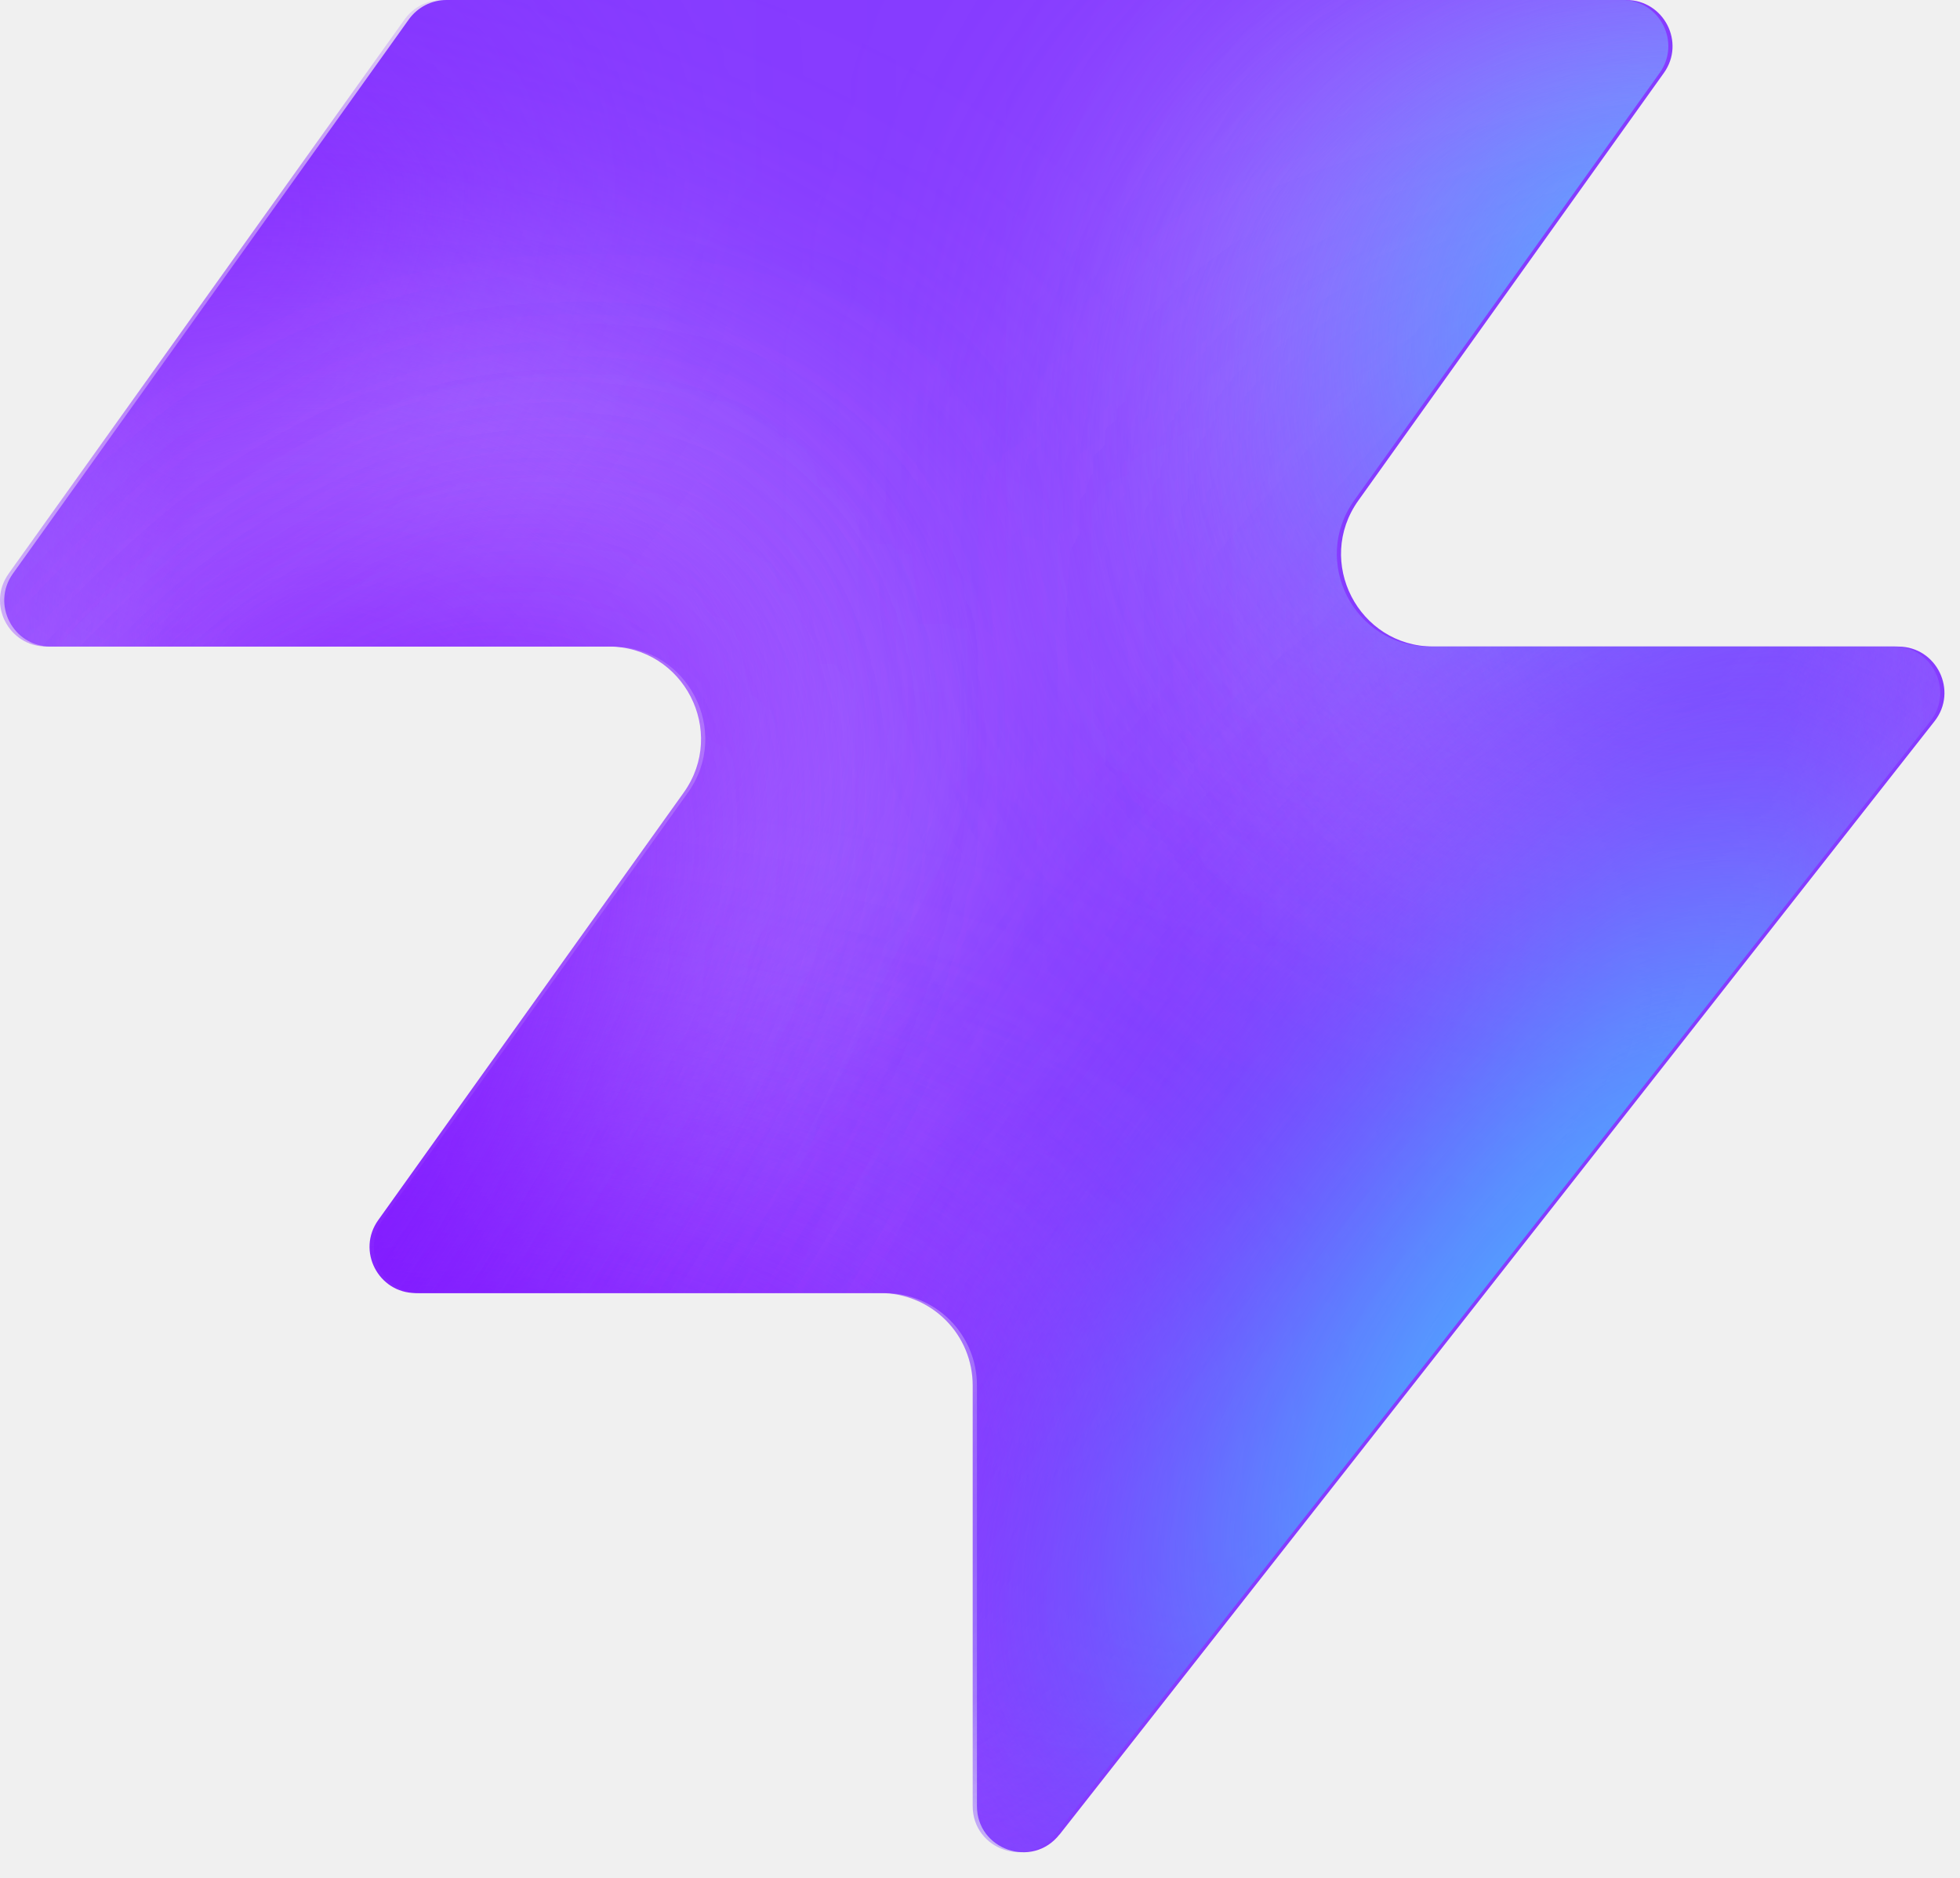
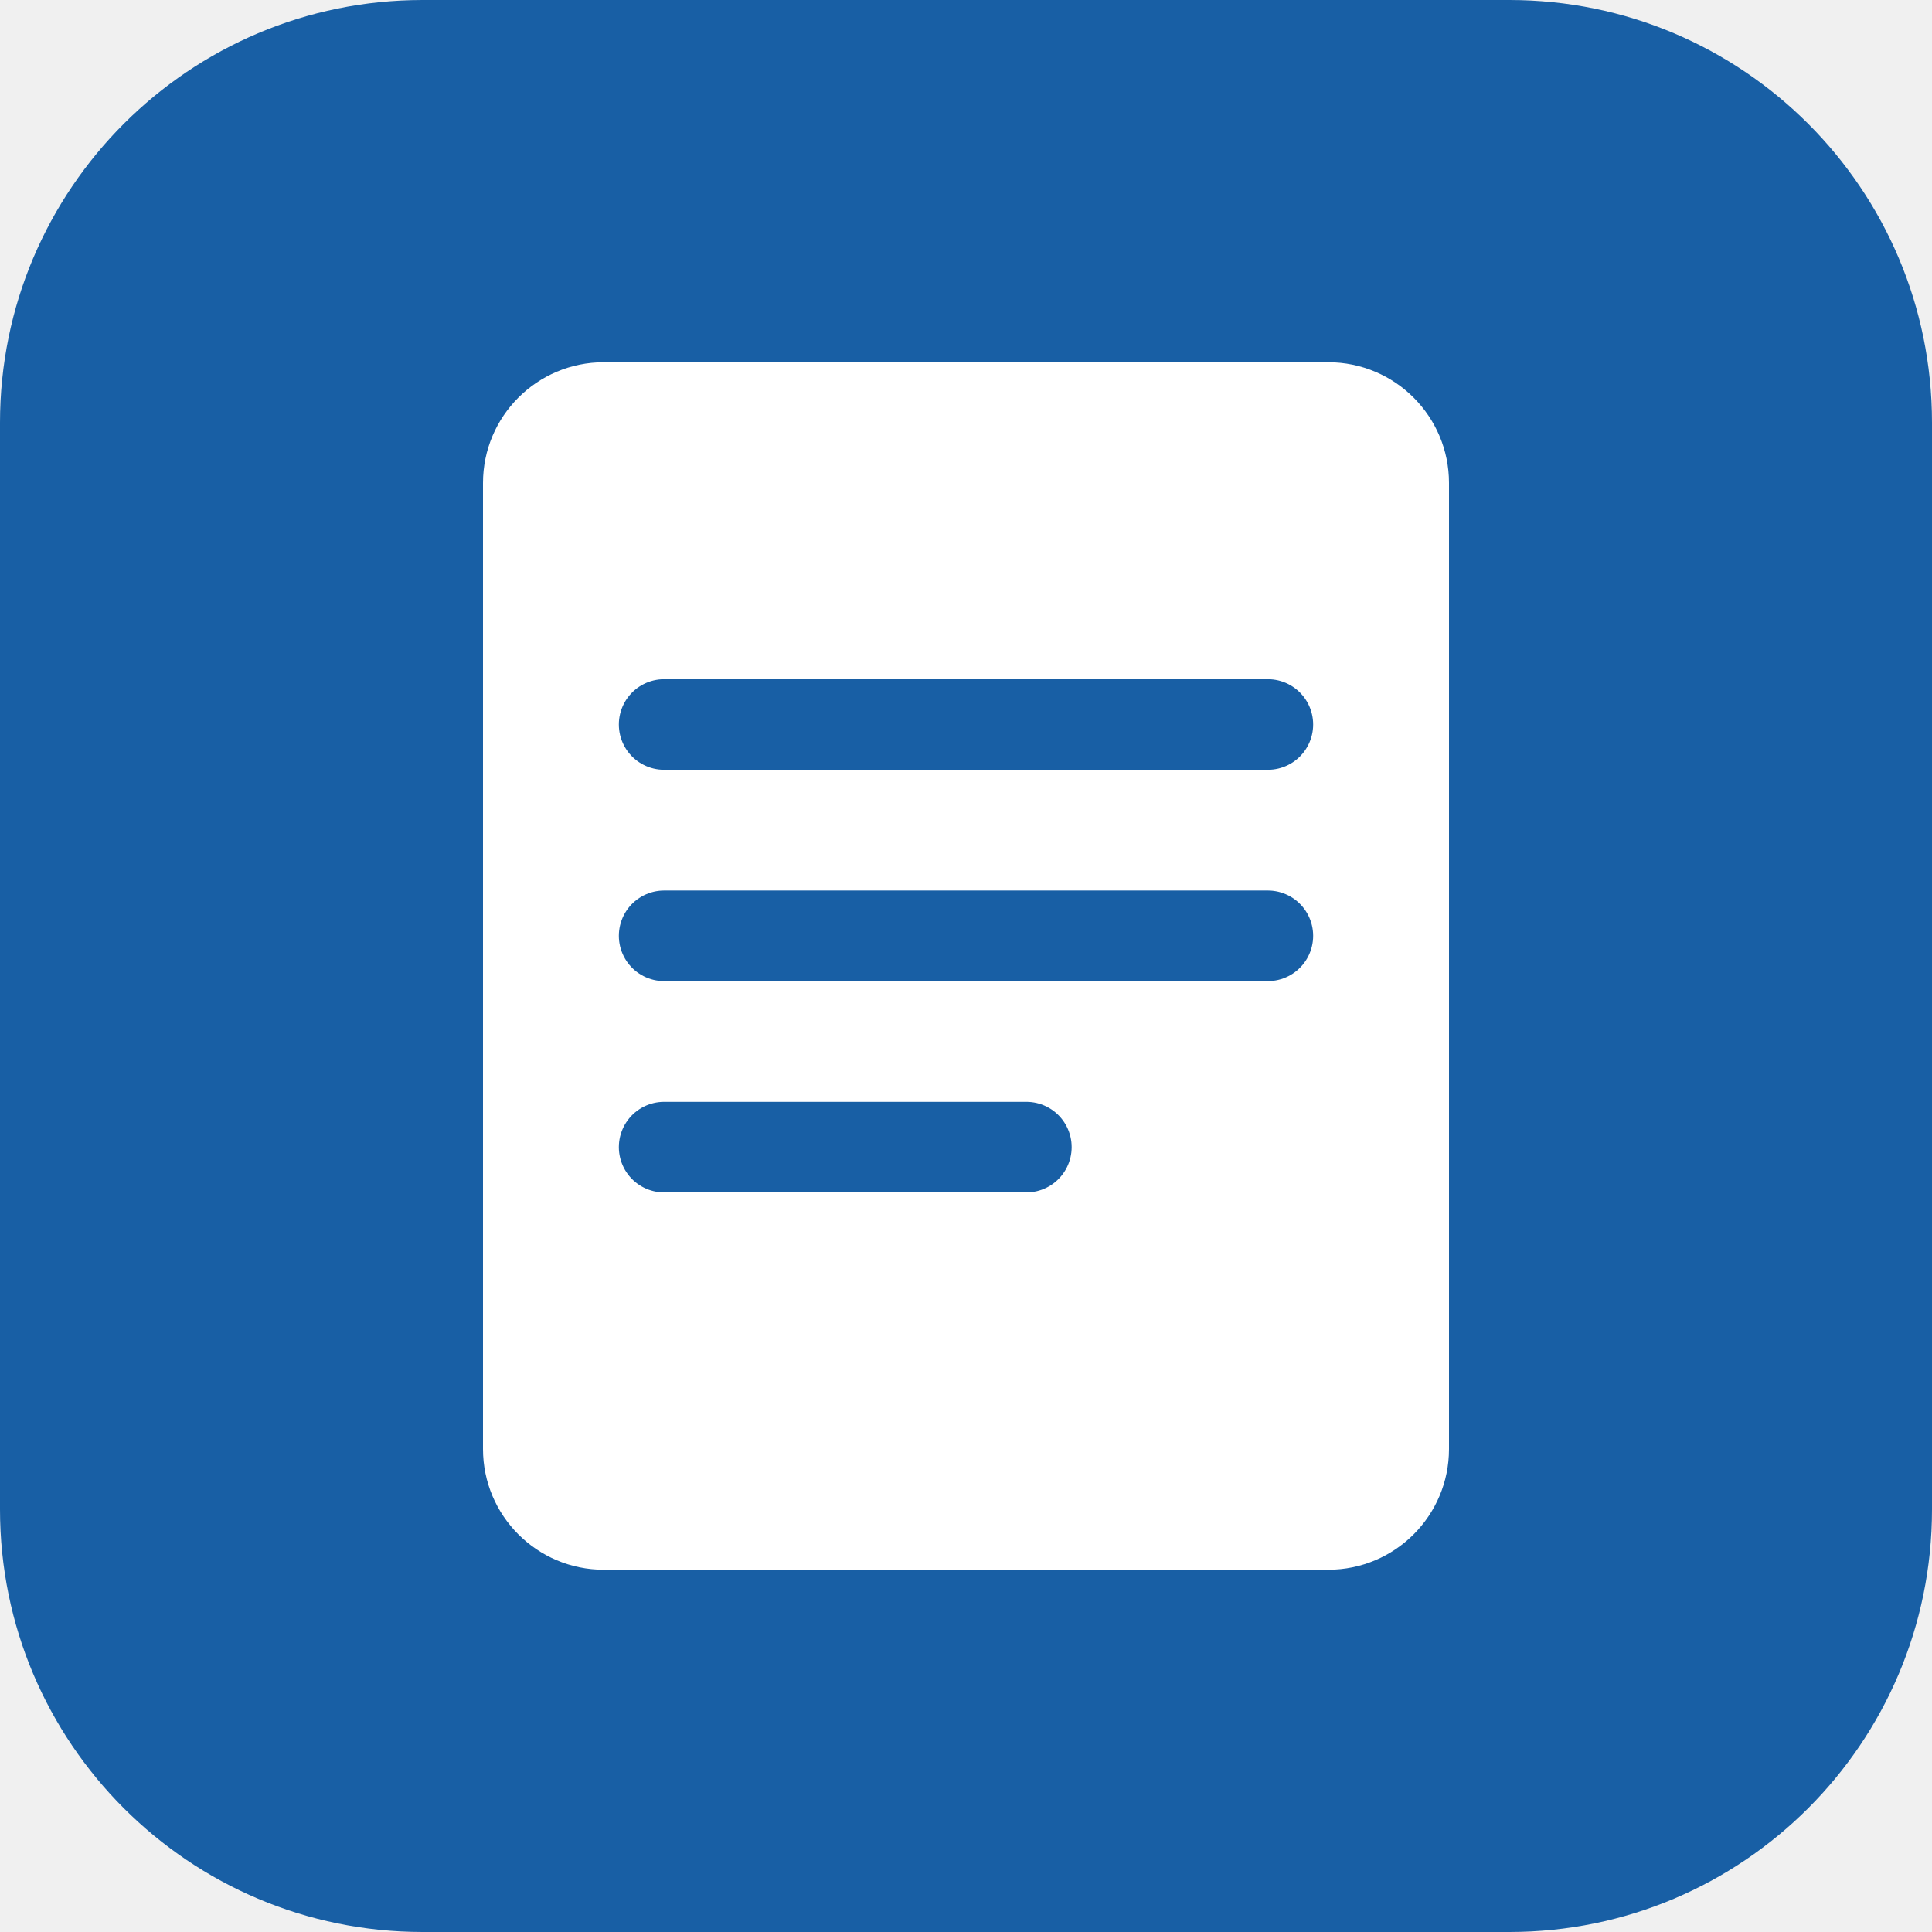
- <svg xmlns="http://www.w3.org/2000/svg" width="48" height="46" fill="none" viewBox="0 0 48 46">
-   <path fill="#863bff" d="M25.946 44.938c-.664.845-2.021.375-2.021-.698V33.937a2.26 2.26 0 0 0-2.262-2.262H10.287c-.92 0-1.456-1.04-.92-1.788l7.48-10.471c1.07-1.497 0-3.578-1.842-3.578H1.237c-.92 0-1.456-1.04-.92-1.788L10.013.474c.214-.297.556-.474.92-.474h28.894c.92 0 1.456 1.04.92 1.788l-7.48 10.471c-1.07 1.498 0 3.579 1.842 3.579h11.377c.943 0 1.473 1.088.89 1.83L25.947 44.94z" style="fill:#863bff;fill:color(display-p3 .525 .23 1);fill-opacity:1" />
-   <mask id="a" width="48" height="46" x="0" y="0" maskUnits="userSpaceOnUse" style="mask-type:alpha">
-     <path fill="#000" d="M25.842 44.938c-.664.844-2.021.375-2.021-.698V33.937a2.26 2.26 0 0 0-2.262-2.262H10.183c-.92 0-1.456-1.04-.92-1.788l7.48-10.471c1.07-1.498 0-3.579-1.842-3.579H1.133c-.92 0-1.456-1.04-.92-1.787L9.91.473c.214-.297.556-.474.92-.474h28.894c.92 0 1.456 1.04.92 1.788l-7.48 10.471c-1.07 1.498 0 3.578 1.842 3.578h11.377c.943 0 1.473 1.088.89 1.832L25.843 44.94z" style="fill:#000;fill-opacity:1" />
-   </mask>
-   <g mask="url(#a)">
-     <g filter="url(#b)">
-       <ellipse cx="5.508" cy="14.704" fill="#ede6ff" rx="5.508" ry="14.704" style="fill:#ede6ff;fill:color(display-p3 .927 .903 1);fill-opacity:1" transform="matrix(.00324 1 1 -.00324 -4.47 31.516)" />
-     </g>
-     <g filter="url(#c)">
-       <ellipse cx="10.399" cy="29.851" fill="#ede6ff" rx="10.399" ry="29.851" style="fill:#ede6ff;fill:color(display-p3 .927 .903 1);fill-opacity:1" transform="matrix(.00324 1 1 -.00324 -39.328 7.883)" />
-     </g>
-     <g filter="url(#d)">
-       <ellipse cx="5.508" cy="30.487" fill="#7e14ff" rx="5.508" ry="30.487" style="fill:#7e14ff;fill:color(display-p3 .492 .077 1);fill-opacity:1" transform="rotate(89.814 -25.913 -14.639)scale(1 -1)" />
-     </g>
-     <g filter="url(#e)">
-       <ellipse cx="5.508" cy="30.599" fill="#7e14ff" rx="5.508" ry="30.599" style="fill:#7e14ff;fill:color(display-p3 .492 .077 1);fill-opacity:1" transform="rotate(89.814 -32.644 -3.334)scale(1 -1)" />
-     </g>
-     <g filter="url(#f)">
-       <ellipse cx="5.508" cy="30.599" fill="#7e14ff" rx="5.508" ry="30.599" style="fill:#7e14ff;fill:color(display-p3 .492 .077 1);fill-opacity:1" transform="matrix(.00324 1 1 -.00324 -34.34 30.47)" />
-     </g>
-     <g filter="url(#g)">
-       <ellipse cx="14.072" cy="22.078" fill="#ede6ff" rx="14.072" ry="22.078" style="fill:#ede6ff;fill:color(display-p3 .927 .903 1);fill-opacity:1" transform="rotate(93.35 24.506 48.493)scale(-1 1)" />
-     </g>
-     <g filter="url(#h)">
-       <ellipse cx="3.47" cy="21.501" fill="#7e14ff" rx="3.47" ry="21.501" style="fill:#7e14ff;fill:color(display-p3 .492 .077 1);fill-opacity:1" transform="rotate(89.009 28.708 47.59)scale(-1 1)" />
-     </g>
-     <g filter="url(#i)">
-       <ellipse cx="3.47" cy="21.501" fill="#7e14ff" rx="3.47" ry="21.501" style="fill:#7e14ff;fill:color(display-p3 .492 .077 1);fill-opacity:1" transform="rotate(89.009 28.708 47.59)scale(-1 1)" />
-     </g>
-     <g filter="url(#j)">
-       <ellipse cx=".387" cy="8.972" fill="#7e14ff" rx="4.407" ry="29.108" style="fill:#7e14ff;fill:color(display-p3 .492 .077 1);fill-opacity:1" transform="rotate(39.51 .387 8.972)" />
-     </g>
-     <g filter="url(#k)">
-       <ellipse cx="47.523" cy="-6.092" fill="#7e14ff" rx="4.407" ry="29.108" style="fill:#7e14ff;fill:color(display-p3 .492 .077 1);fill-opacity:1" transform="rotate(37.892 47.523 -6.092)" />
-     </g>
-     <g filter="url(#l)">
-       <ellipse cx="41.412" cy="6.333" fill="#47bfff" rx="5.971" ry="9.665" style="fill:#47bfff;fill:color(display-p3 .28 .748 1);fill-opacity:1" transform="rotate(37.892 41.412 6.333)" />
-     </g>
-     <g filter="url(#m)">
-       <ellipse cx="-1.879" cy="38.332" fill="#7e14ff" rx="4.407" ry="29.108" style="fill:#7e14ff;fill:color(display-p3 .492 .077 1);fill-opacity:1" transform="rotate(37.892 -1.88 38.332)" />
-     </g>
-     <g filter="url(#n)">
-       <ellipse cx="-1.879" cy="38.332" fill="#7e14ff" rx="4.407" ry="29.108" style="fill:#7e14ff;fill:color(display-p3 .492 .077 1);fill-opacity:1" transform="rotate(37.892 -1.88 38.332)" />
-     </g>
-     <g filter="url(#o)">
-       <ellipse cx="35.651" cy="29.907" fill="#7e14ff" rx="4.407" ry="29.108" style="fill:#7e14ff;fill:color(display-p3 .492 .077 1);fill-opacity:1" transform="rotate(37.892 35.651 29.907)" />
-     </g>
-     <g filter="url(#p)">
-       <ellipse cx="38.418" cy="32.4" fill="#47bfff" rx="5.971" ry="15.297" style="fill:#47bfff;fill:color(display-p3 .28 .748 1);fill-opacity:1" transform="rotate(37.892 38.418 32.4)" />
-     </g>
-   </g>
-   <defs>
-     <filter id="b" width="60.045" height="41.654" x="-19.77" y="16.149" color-interpolation-filters="sRGB" filterUnits="userSpaceOnUse">
-       <feFlood flood-opacity="0" result="BackgroundImageFix" />
-       <feBlend in="SourceGraphic" in2="BackgroundImageFix" result="shape" />
-       <feGaussianBlur result="effect1_foregroundBlur_2002_17158" stdDeviation="7.659" />
-     </filter>
-     <filter id="c" width="90.34" height="51.437" x="-54.613" y="-7.533" color-interpolation-filters="sRGB" filterUnits="userSpaceOnUse">
-       <feFlood flood-opacity="0" result="BackgroundImageFix" />
-       <feBlend in="SourceGraphic" in2="BackgroundImageFix" result="shape" />
-       <feGaussianBlur result="effect1_foregroundBlur_2002_17158" stdDeviation="7.659" />
-     </filter>
-     <filter id="d" width="79.355" height="29.4" x="-49.64" y="2.03" color-interpolation-filters="sRGB" filterUnits="userSpaceOnUse">
-       <feFlood flood-opacity="0" result="BackgroundImageFix" />
-       <feBlend in="SourceGraphic" in2="BackgroundImageFix" result="shape" />
-       <feGaussianBlur result="effect1_foregroundBlur_2002_17158" stdDeviation="4.596" />
-     </filter>
-     <filter id="e" width="79.579" height="29.4" x="-45.045" y="20.029" color-interpolation-filters="sRGB" filterUnits="userSpaceOnUse">
-       <feFlood flood-opacity="0" result="BackgroundImageFix" />
-       <feBlend in="SourceGraphic" in2="BackgroundImageFix" result="shape" />
-       <feGaussianBlur result="effect1_foregroundBlur_2002_17158" stdDeviation="4.596" />
-     </filter>
-     <filter id="f" width="79.579" height="29.4" x="-43.513" y="21.178" color-interpolation-filters="sRGB" filterUnits="userSpaceOnUse">
-       <feFlood flood-opacity="0" result="BackgroundImageFix" />
-       <feBlend in="SourceGraphic" in2="BackgroundImageFix" result="shape" />
-       <feGaussianBlur result="effect1_foregroundBlur_2002_17158" stdDeviation="4.596" />
-     </filter>
-     <filter id="g" width="74.749" height="58.852" x="15.756" y="-17.901" color-interpolation-filters="sRGB" filterUnits="userSpaceOnUse">
-       <feFlood flood-opacity="0" result="BackgroundImageFix" />
-       <feBlend in="SourceGraphic" in2="BackgroundImageFix" result="shape" />
-       <feGaussianBlur result="effect1_foregroundBlur_2002_17158" stdDeviation="7.659" />
-     </filter>
-     <filter id="h" width="61.377" height="25.362" x="23.548" y="2.284" color-interpolation-filters="sRGB" filterUnits="userSpaceOnUse">
-       <feFlood flood-opacity="0" result="BackgroundImageFix" />
-       <feBlend in="SourceGraphic" in2="BackgroundImageFix" result="shape" />
-       <feGaussianBlur result="effect1_foregroundBlur_2002_17158" stdDeviation="4.596" />
-     </filter>
-     <filter id="i" width="61.377" height="25.362" x="23.548" y="2.284" color-interpolation-filters="sRGB" filterUnits="userSpaceOnUse">
-       <feFlood flood-opacity="0" result="BackgroundImageFix" />
-       <feBlend in="SourceGraphic" in2="BackgroundImageFix" result="shape" />
-       <feGaussianBlur result="effect1_foregroundBlur_2002_17158" stdDeviation="4.596" />
-     </filter>
-     <filter id="j" width="56.045" height="63.649" x="-27.636" y="-22.853" color-interpolation-filters="sRGB" filterUnits="userSpaceOnUse">
-       <feFlood flood-opacity="0" result="BackgroundImageFix" />
-       <feBlend in="SourceGraphic" in2="BackgroundImageFix" result="shape" />
-       <feGaussianBlur result="effect1_foregroundBlur_2002_17158" stdDeviation="4.596" />
-     </filter>
-     <filter id="k" width="54.814" height="64.646" x="20.116" y="-38.415" color-interpolation-filters="sRGB" filterUnits="userSpaceOnUse">
-       <feFlood flood-opacity="0" result="BackgroundImageFix" />
-       <feBlend in="SourceGraphic" in2="BackgroundImageFix" result="shape" />
-       <feGaussianBlur result="effect1_foregroundBlur_2002_17158" stdDeviation="4.596" />
-     </filter>
-     <filter id="l" width="33.541" height="35.313" x="24.641" y="-11.323" color-interpolation-filters="sRGB" filterUnits="userSpaceOnUse">
-       <feFlood flood-opacity="0" result="BackgroundImageFix" />
-       <feBlend in="SourceGraphic" in2="BackgroundImageFix" result="shape" />
-       <feGaussianBlur result="effect1_foregroundBlur_2002_17158" stdDeviation="4.596" />
-     </filter>
-     <filter id="m" width="54.814" height="64.646" x="-29.286" y="6.009" color-interpolation-filters="sRGB" filterUnits="userSpaceOnUse">
-       <feFlood flood-opacity="0" result="BackgroundImageFix" />
-       <feBlend in="SourceGraphic" in2="BackgroundImageFix" result="shape" />
-       <feGaussianBlur result="effect1_foregroundBlur_2002_17158" stdDeviation="4.596" />
-     </filter>
-     <filter id="n" width="54.814" height="64.646" x="-29.286" y="6.009" color-interpolation-filters="sRGB" filterUnits="userSpaceOnUse">
-       <feFlood flood-opacity="0" result="BackgroundImageFix" />
-       <feBlend in="SourceGraphic" in2="BackgroundImageFix" result="shape" />
-       <feGaussianBlur result="effect1_foregroundBlur_2002_17158" stdDeviation="4.596" />
-     </filter>
-     <filter id="o" width="54.814" height="64.646" x="8.244" y="-2.416" color-interpolation-filters="sRGB" filterUnits="userSpaceOnUse">
-       <feFlood flood-opacity="0" result="BackgroundImageFix" />
-       <feBlend in="SourceGraphic" in2="BackgroundImageFix" result="shape" />
-       <feGaussianBlur result="effect1_foregroundBlur_2002_17158" stdDeviation="4.596" />
-     </filter>
-     <filter id="p" width="39.409" height="43.623" x="18.713" y="10.588" color-interpolation-filters="sRGB" filterUnits="userSpaceOnUse">
-       <feFlood flood-opacity="0" result="BackgroundImageFix" />
-       <feBlend in="SourceGraphic" in2="BackgroundImageFix" result="shape" />
-       <feGaussianBlur result="effect1_foregroundBlur_2002_17158" stdDeviation="4.596" />
-     </filter>
-   </defs>
+ <svg xmlns="http://www.w3.org/2000/svg" width="64" height="64" viewBox="0 0 64 64">
+   <rect width="64" height="64" rx="14" fill="#185FA5" />
+   <rect x="16" y="12" width="32" height="40" rx="4" fill="#fff" />
+   <path d="M22 24h20M22 31h20M22 38h12" stroke="#185FA5" stroke-width="3" stroke-linecap="round" />
</svg>
